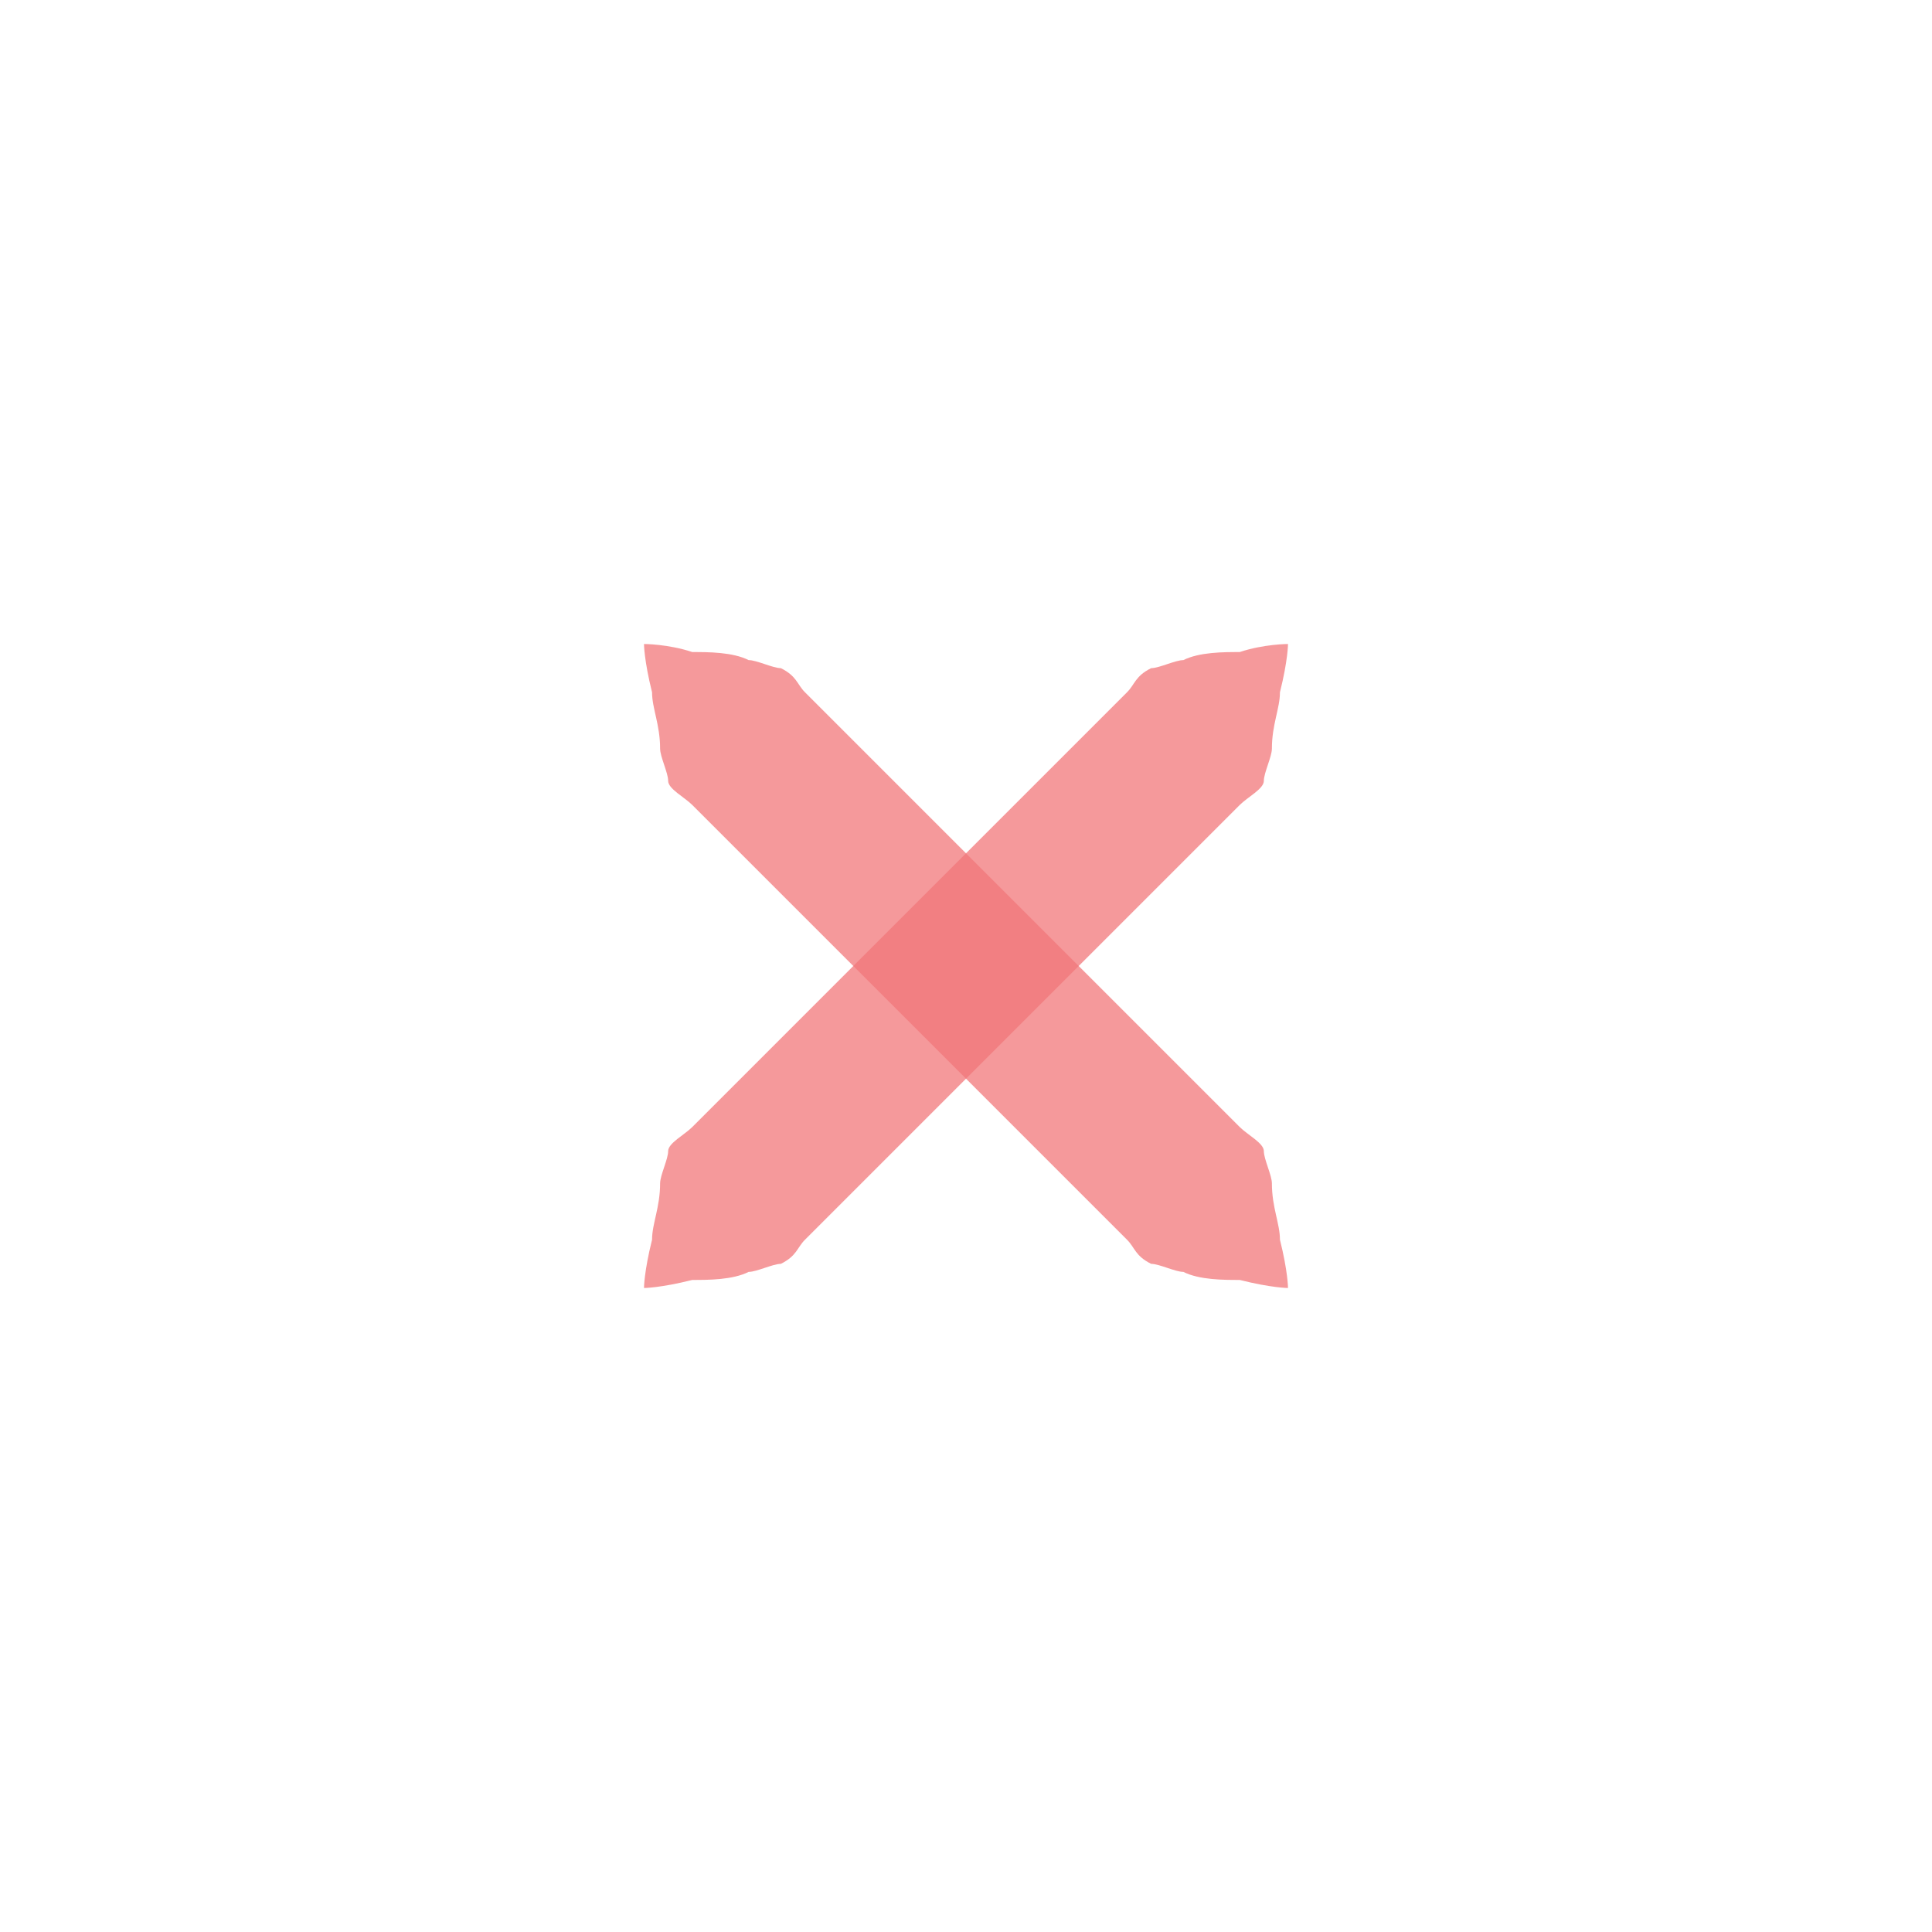
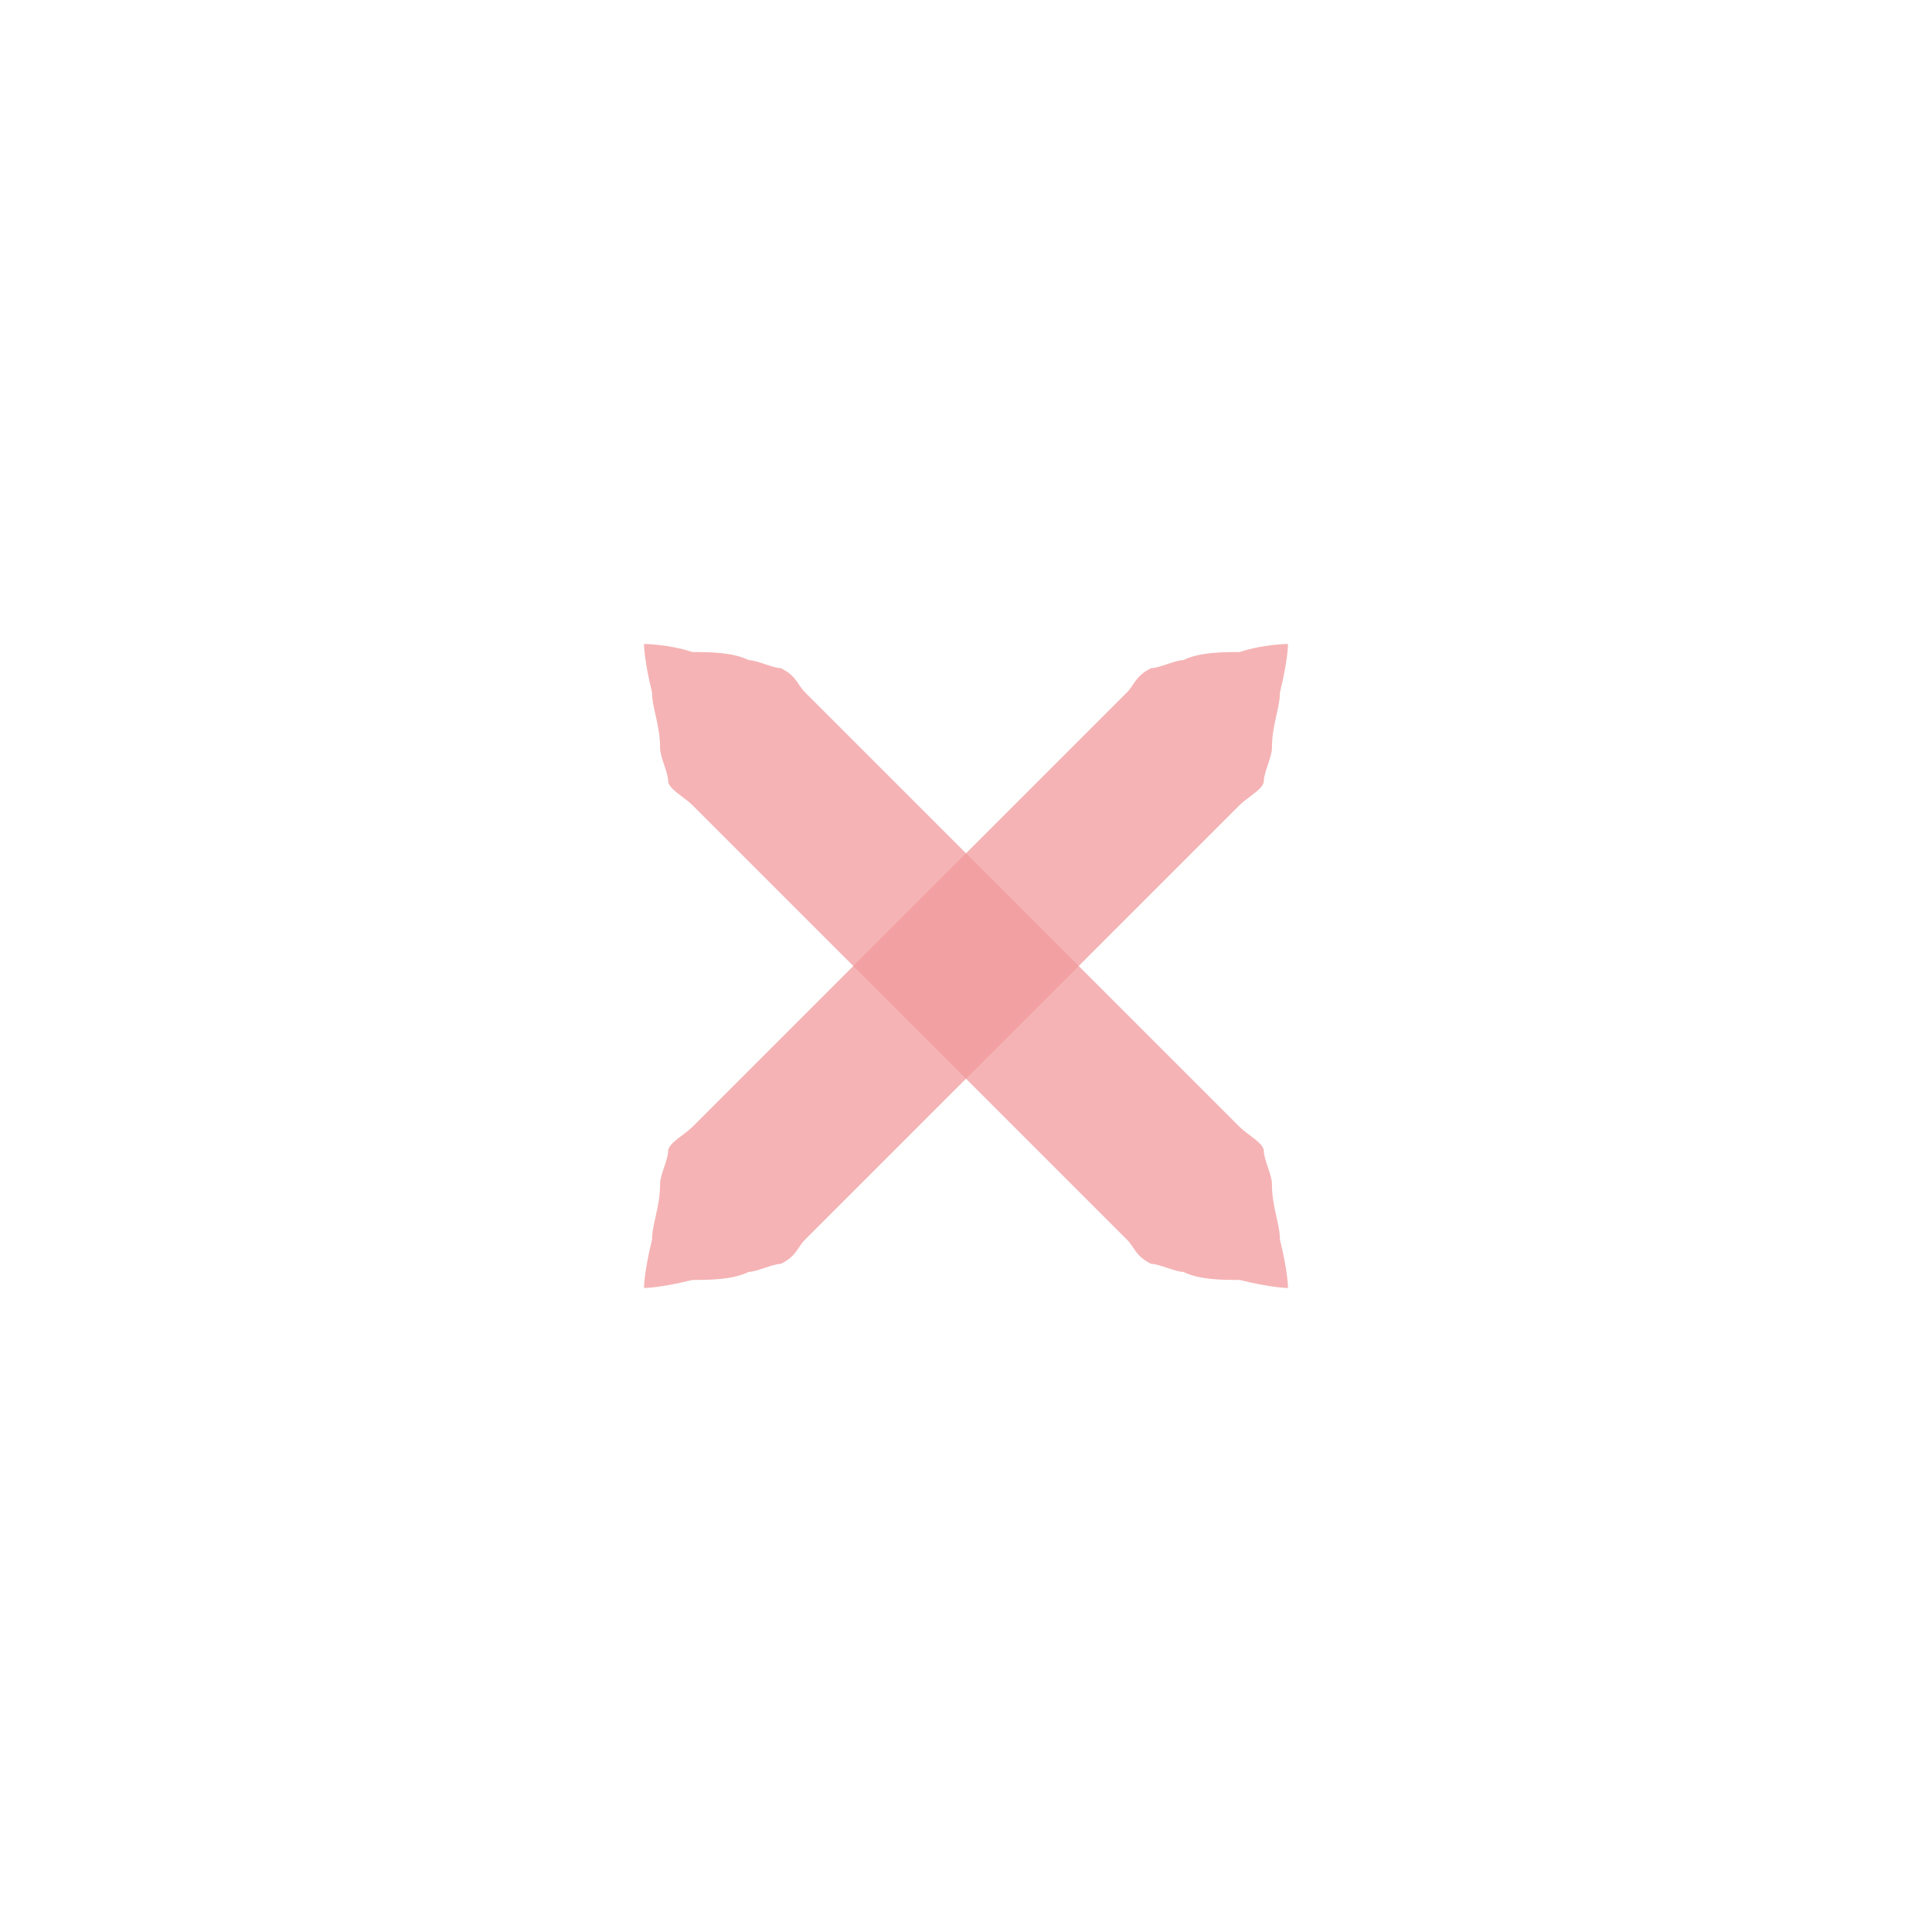
<svg xmlns="http://www.w3.org/2000/svg" xmlns:xlink="http://www.w3.org/1999/xlink" version="1.1" x="0px" y="0px" width="24px" height="24px" viewBox="0 0 24 24">
-   <path id="a" fill="#f2777a" opacity="0.75" d="M16,8c0,0,0,0.2-0.1,0.6c0,0.2-0.1,0.4-0.1,0.7c0,0.1-0.1,0.3-0.1,0.4c0,0.1-0.2,0.2-0.3,0.3c-0.7,0.7-1.7,1.7-2.7,2.7c-1,1-2,2-2.7,2.7c-0.1,0.1-0.1,0.2-0.3,0.3c-0.1,0-0.3,0.1-0.4,0.1c-0.2,0.1-0.5,0.1-0.7,0.1C8.2,16,8,16,8,16s0-0.2,0.1-0.6c0-0.2,0.1-0.4,0.1-0.7c0-0.1,0.1-0.3,0.1-0.4c0-0.1,0.2-0.2,0.3-0.3c0.7-0.7,1.7-1.7,2.7-2.7c1-1,2-2,2.7-2.7c0.1-0.1,0.1-0.2,0.3-0.3c0.1,0,0.3-0.1,0.4-0.1c0.2-0.1,0.5-0.1,0.7-0.1C15.7,8,16,8,16,8z" />
+   <path id="a" fill="#f19a9c" opacity="0.75" d="M16,8c0,0,0,0.2-0.1,0.6c0,0.2-0.1,0.4-0.1,0.7c0,0.1-0.1,0.3-0.1,0.4c0,0.1-0.2,0.2-0.3,0.3c-0.7,0.7-1.7,1.7-2.7,2.7c-1,1-2,2-2.7,2.7c-0.1,0.1-0.1,0.2-0.3,0.3c-0.1,0-0.3,0.1-0.4,0.1c-0.2,0.1-0.5,0.1-0.7,0.1C8.2,16,8,16,8,16s0-0.2,0.1-0.6c0-0.2,0.1-0.4,0.1-0.7c0-0.1,0.1-0.3,0.1-0.4c0-0.1,0.2-0.2,0.3-0.3c0.7-0.7,1.7-1.7,2.7-2.7c1-1,2-2,2.7-2.7c0.1-0.1,0.1-0.2,0.3-0.3c0.1,0,0.3-0.1,0.4-0.1c0.2-0.1,0.5-0.1,0.7-0.1C15.7,8,16,8,16,8z" />
  <use xlink:href="#a" transform="matrix(-1,0,0,1,24,0)" />
</svg>
